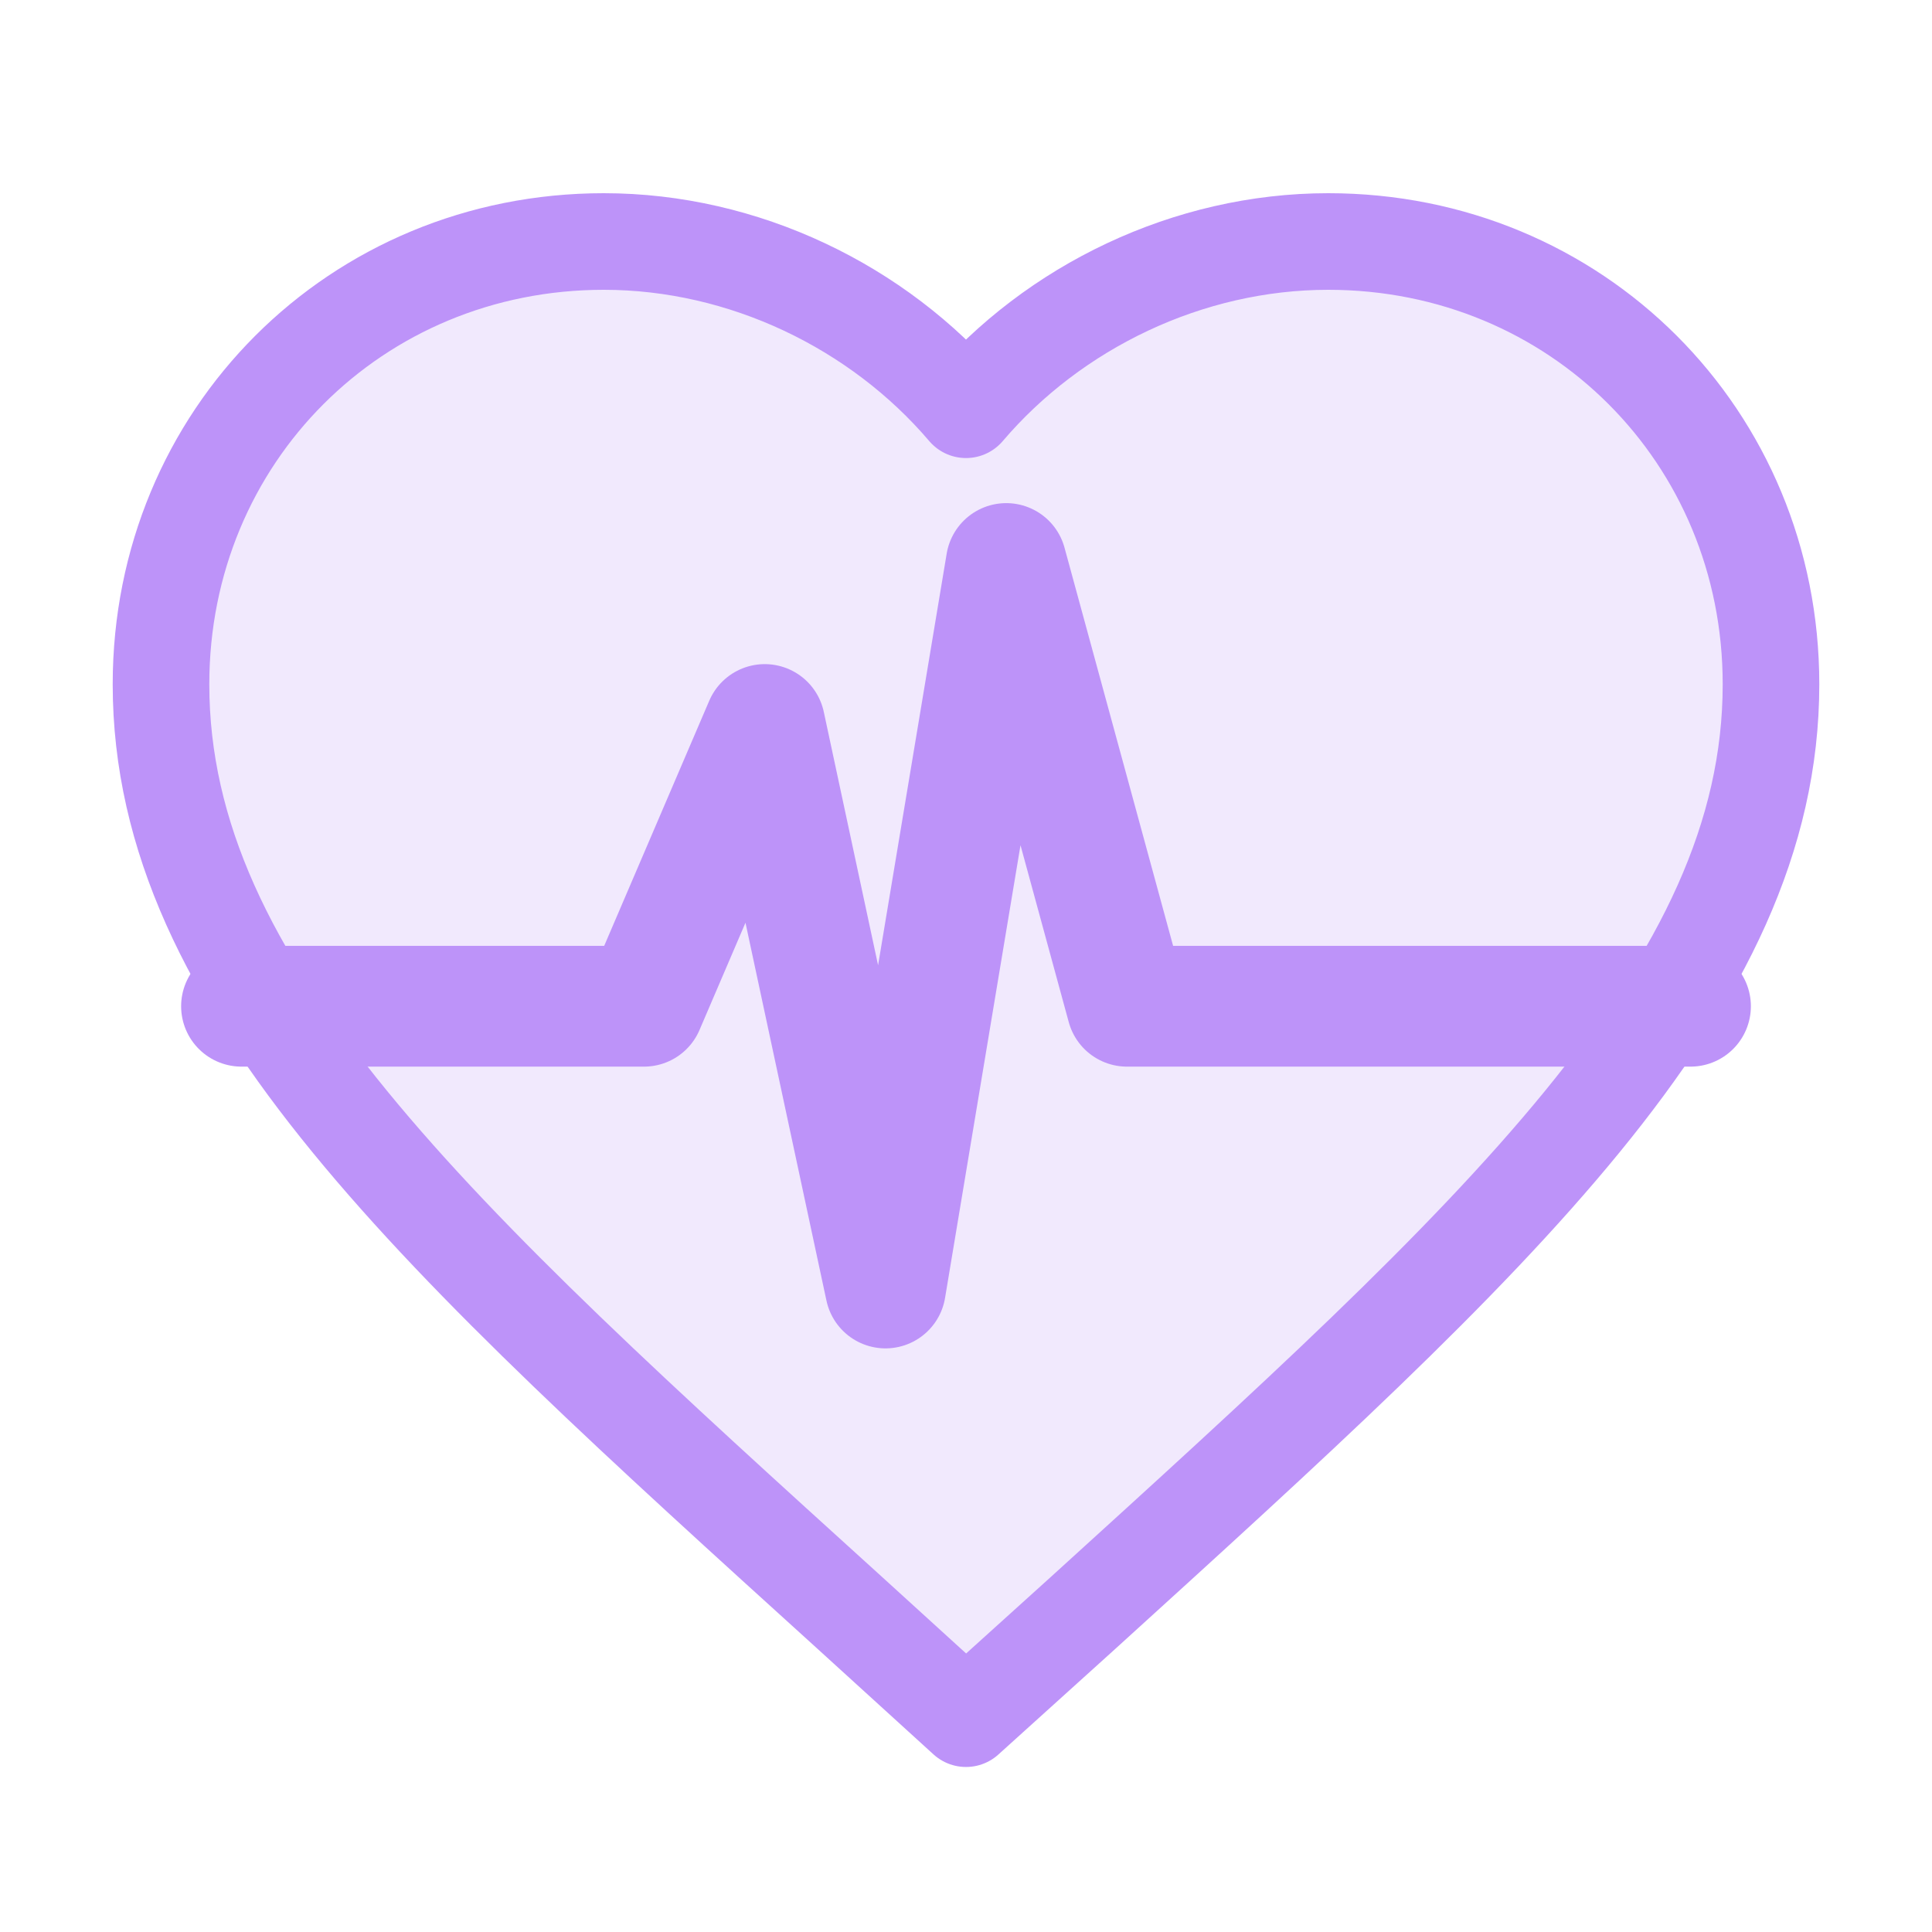
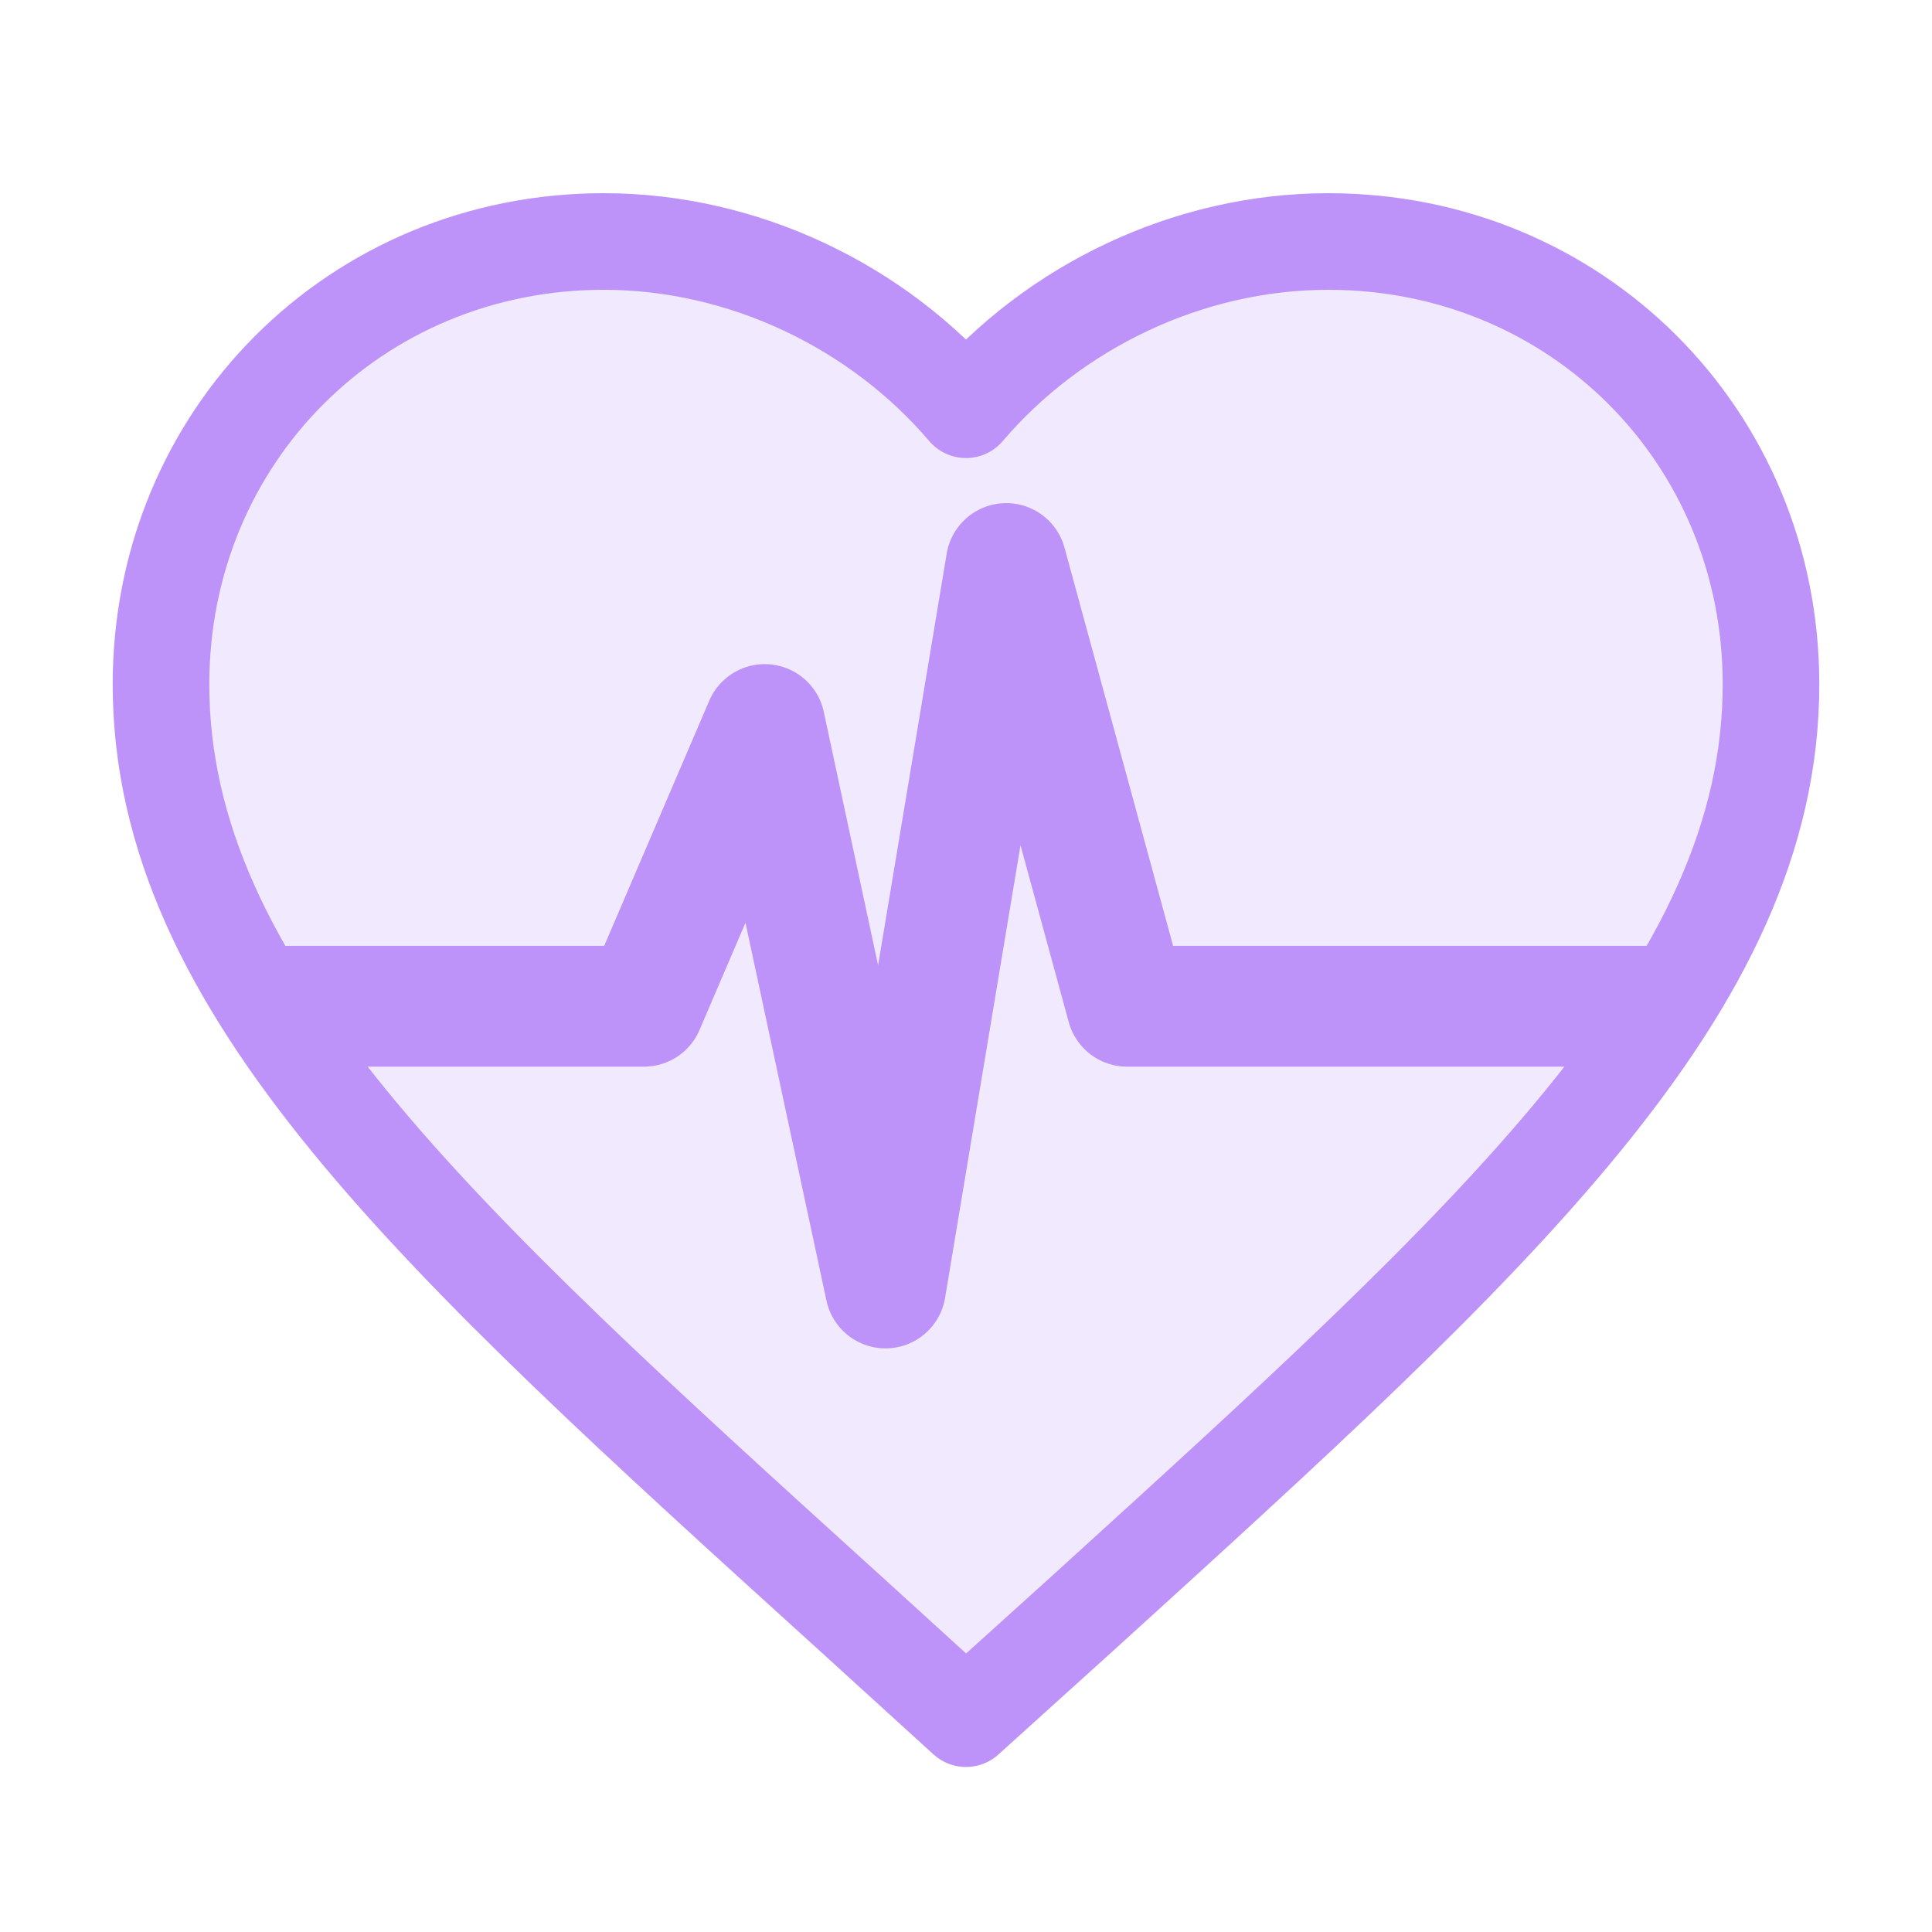
<svg xmlns="http://www.w3.org/2000/svg" viewBox="0 0 24 24" width="24" height="24" fill="none">
+   <defs>
+     <clipPath id="heart-clip">
+       <path d="M12 21.35l-1.45-1.32C5.4 15.36 2 12.28 2 8.5 2 5.42 4.42 3 7.5 3c1.74 0 3.41.81 4.5 2.09C13.09 3.81 14.76 3 16.5 3 19.58 3 22 5.42 22 8.5c0 3.78-3.4 6.86-8.55 11.54L12 21.35z" />
+     </clipPath>
+   </defs>
  <path d="M12 21.35l-1.45-1.32C5.4 15.36 2 12.28 2 8.5 2 5.42 4.42 3 7.5 3c1.74 0 3.41.81 4.5 2.09C13.09 3.81 14.76 3 16.5 3 19.58 3 22 5.42 22 8.5c0 3.78-3.4 6.86-8.55 11.54L12 21.35z" fill="#bd93f9" fill-opacity="0.2" stroke="#bd93f9" stroke-width="1.2" stroke-linecap="round" stroke-linejoin="round" />
-   <polyline points="3,12.5 8,12.5 9.5,9 11,16 12.5,7 14,12.5 15.5,12.5 21,12.5" fill="none" stroke="#bd93f9" stroke-width="1.5" stroke-linecap="round" stroke-linejoin="round" />
+   <polyline points="3,12.5 8,12.5 9.5,9 11,16 12.5,7 14,12.5 15.5,12.5 21,12.5" fill="none" stroke="#bd93f9" stroke-width="1.5" stroke-linecap="round" stroke-linejoin="round" clip-path="url(#heart-clip)" />
</svg>
